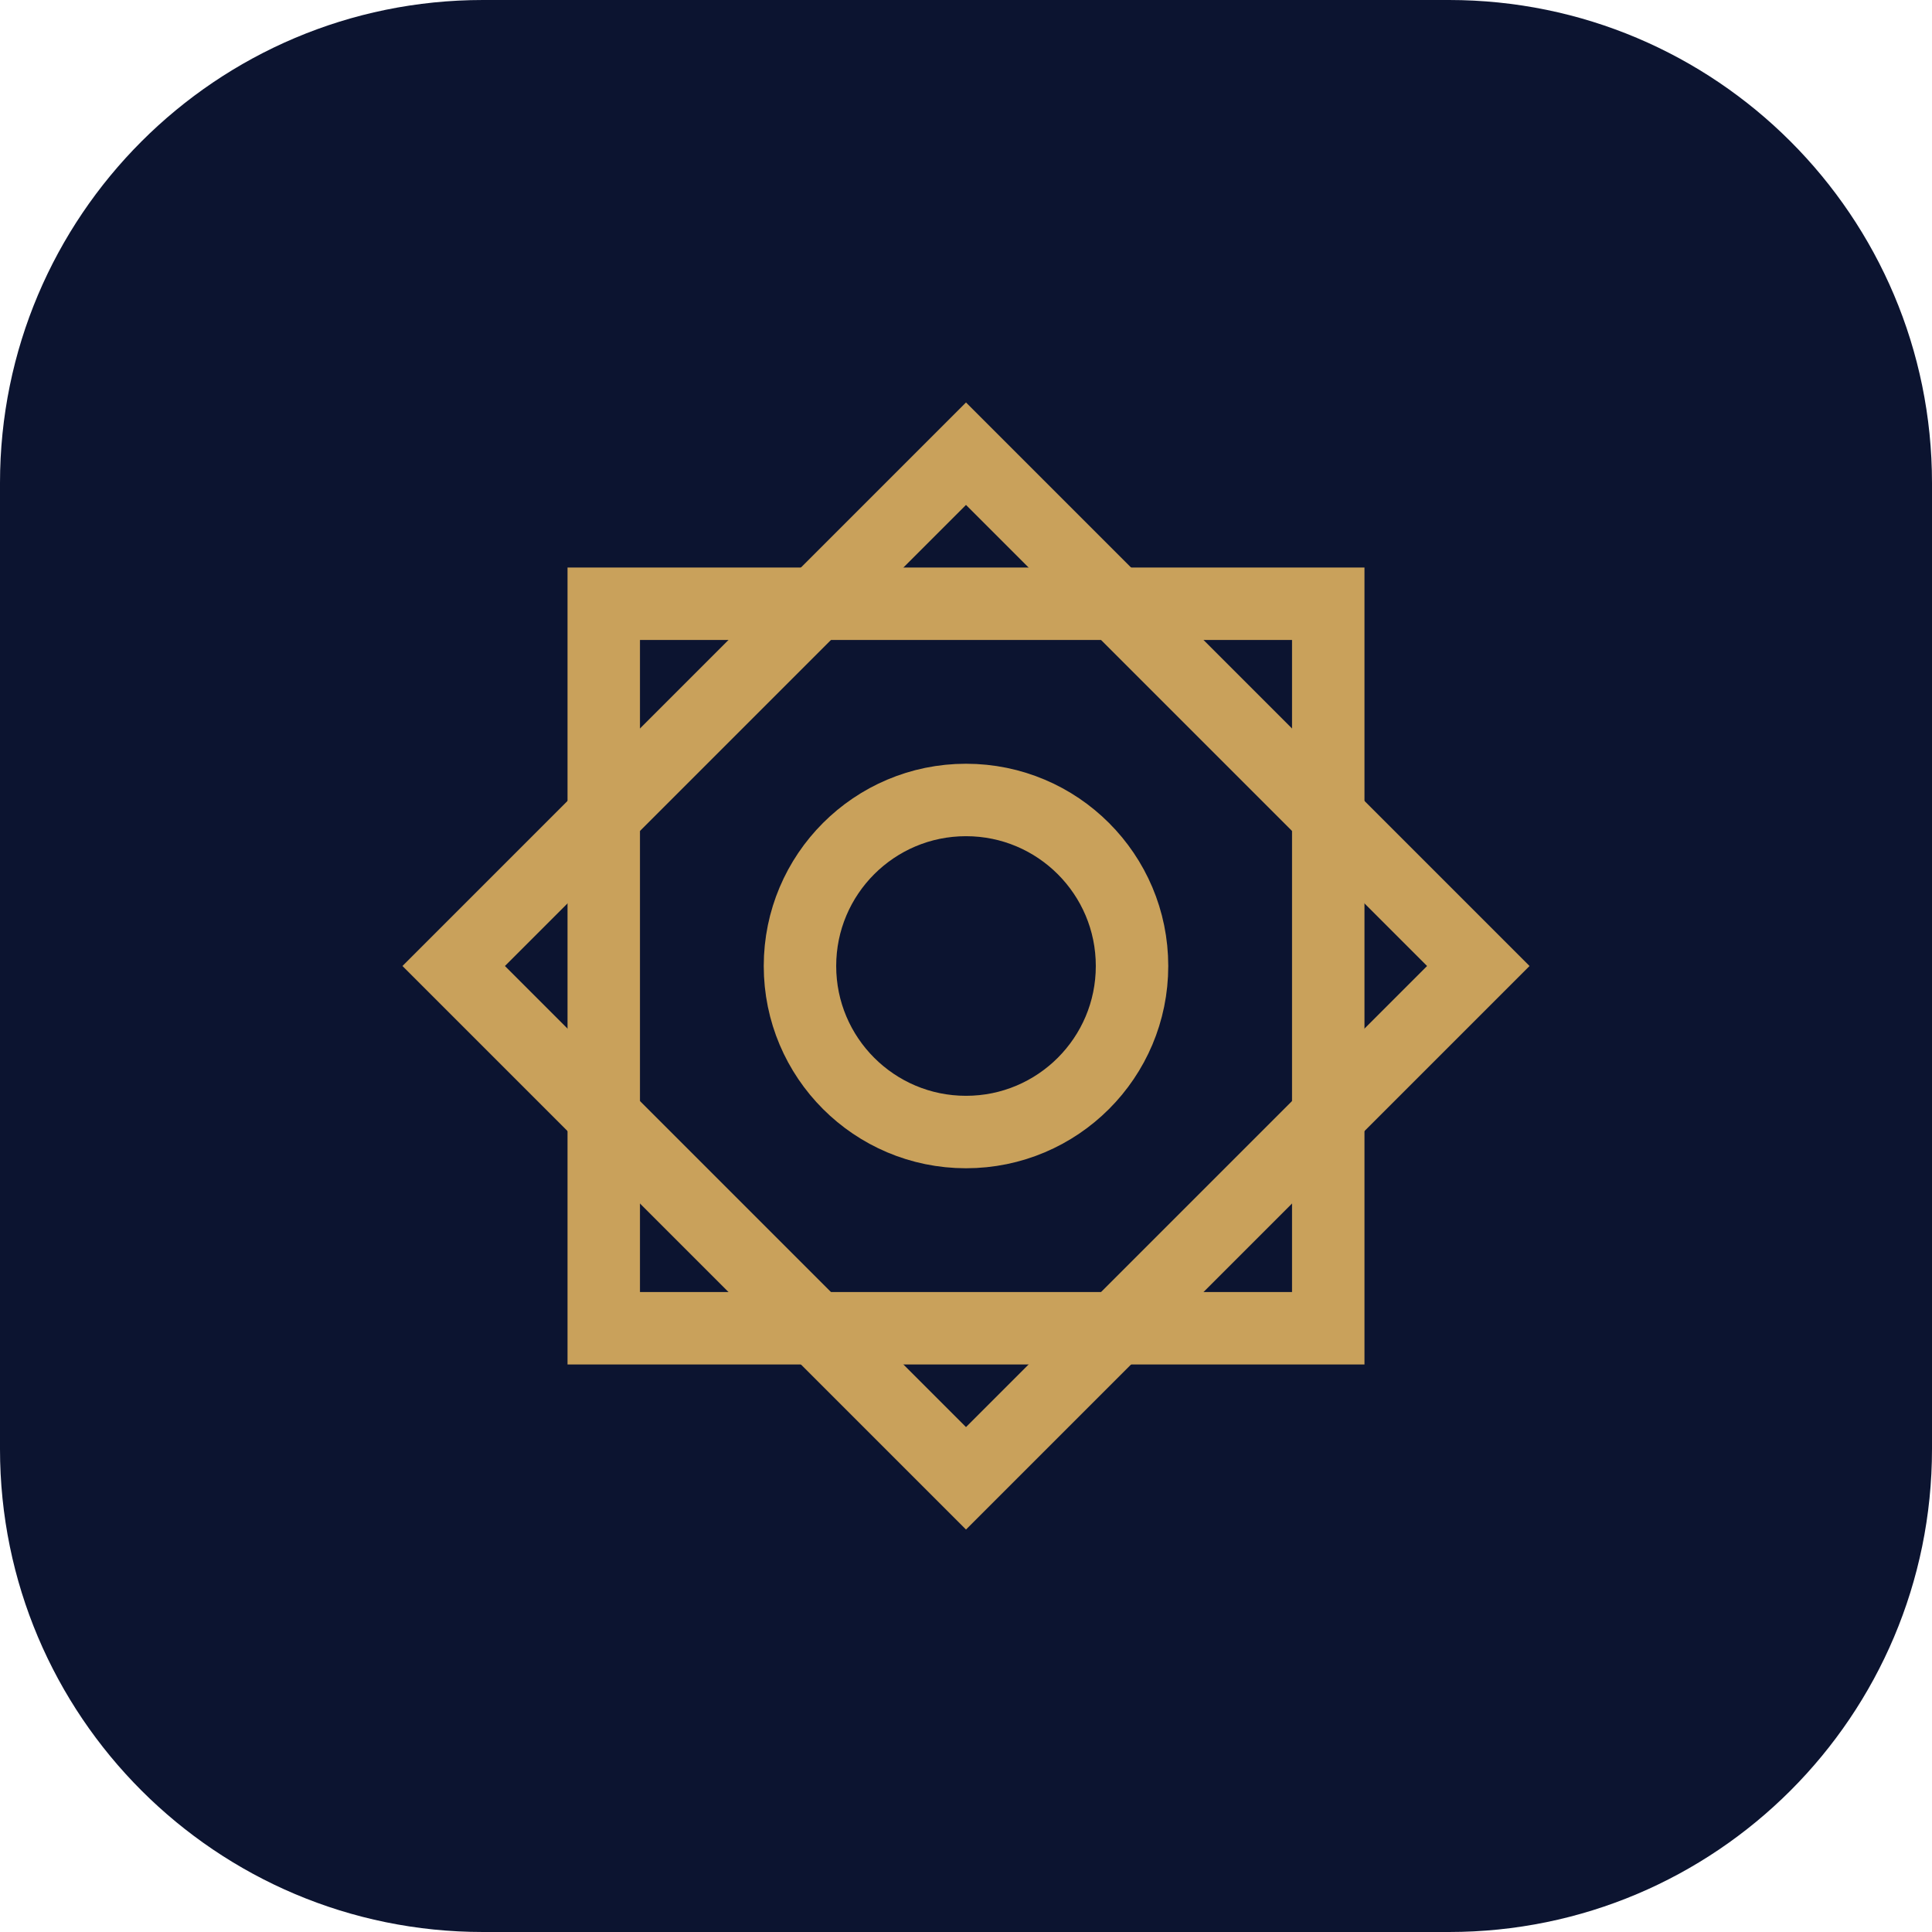
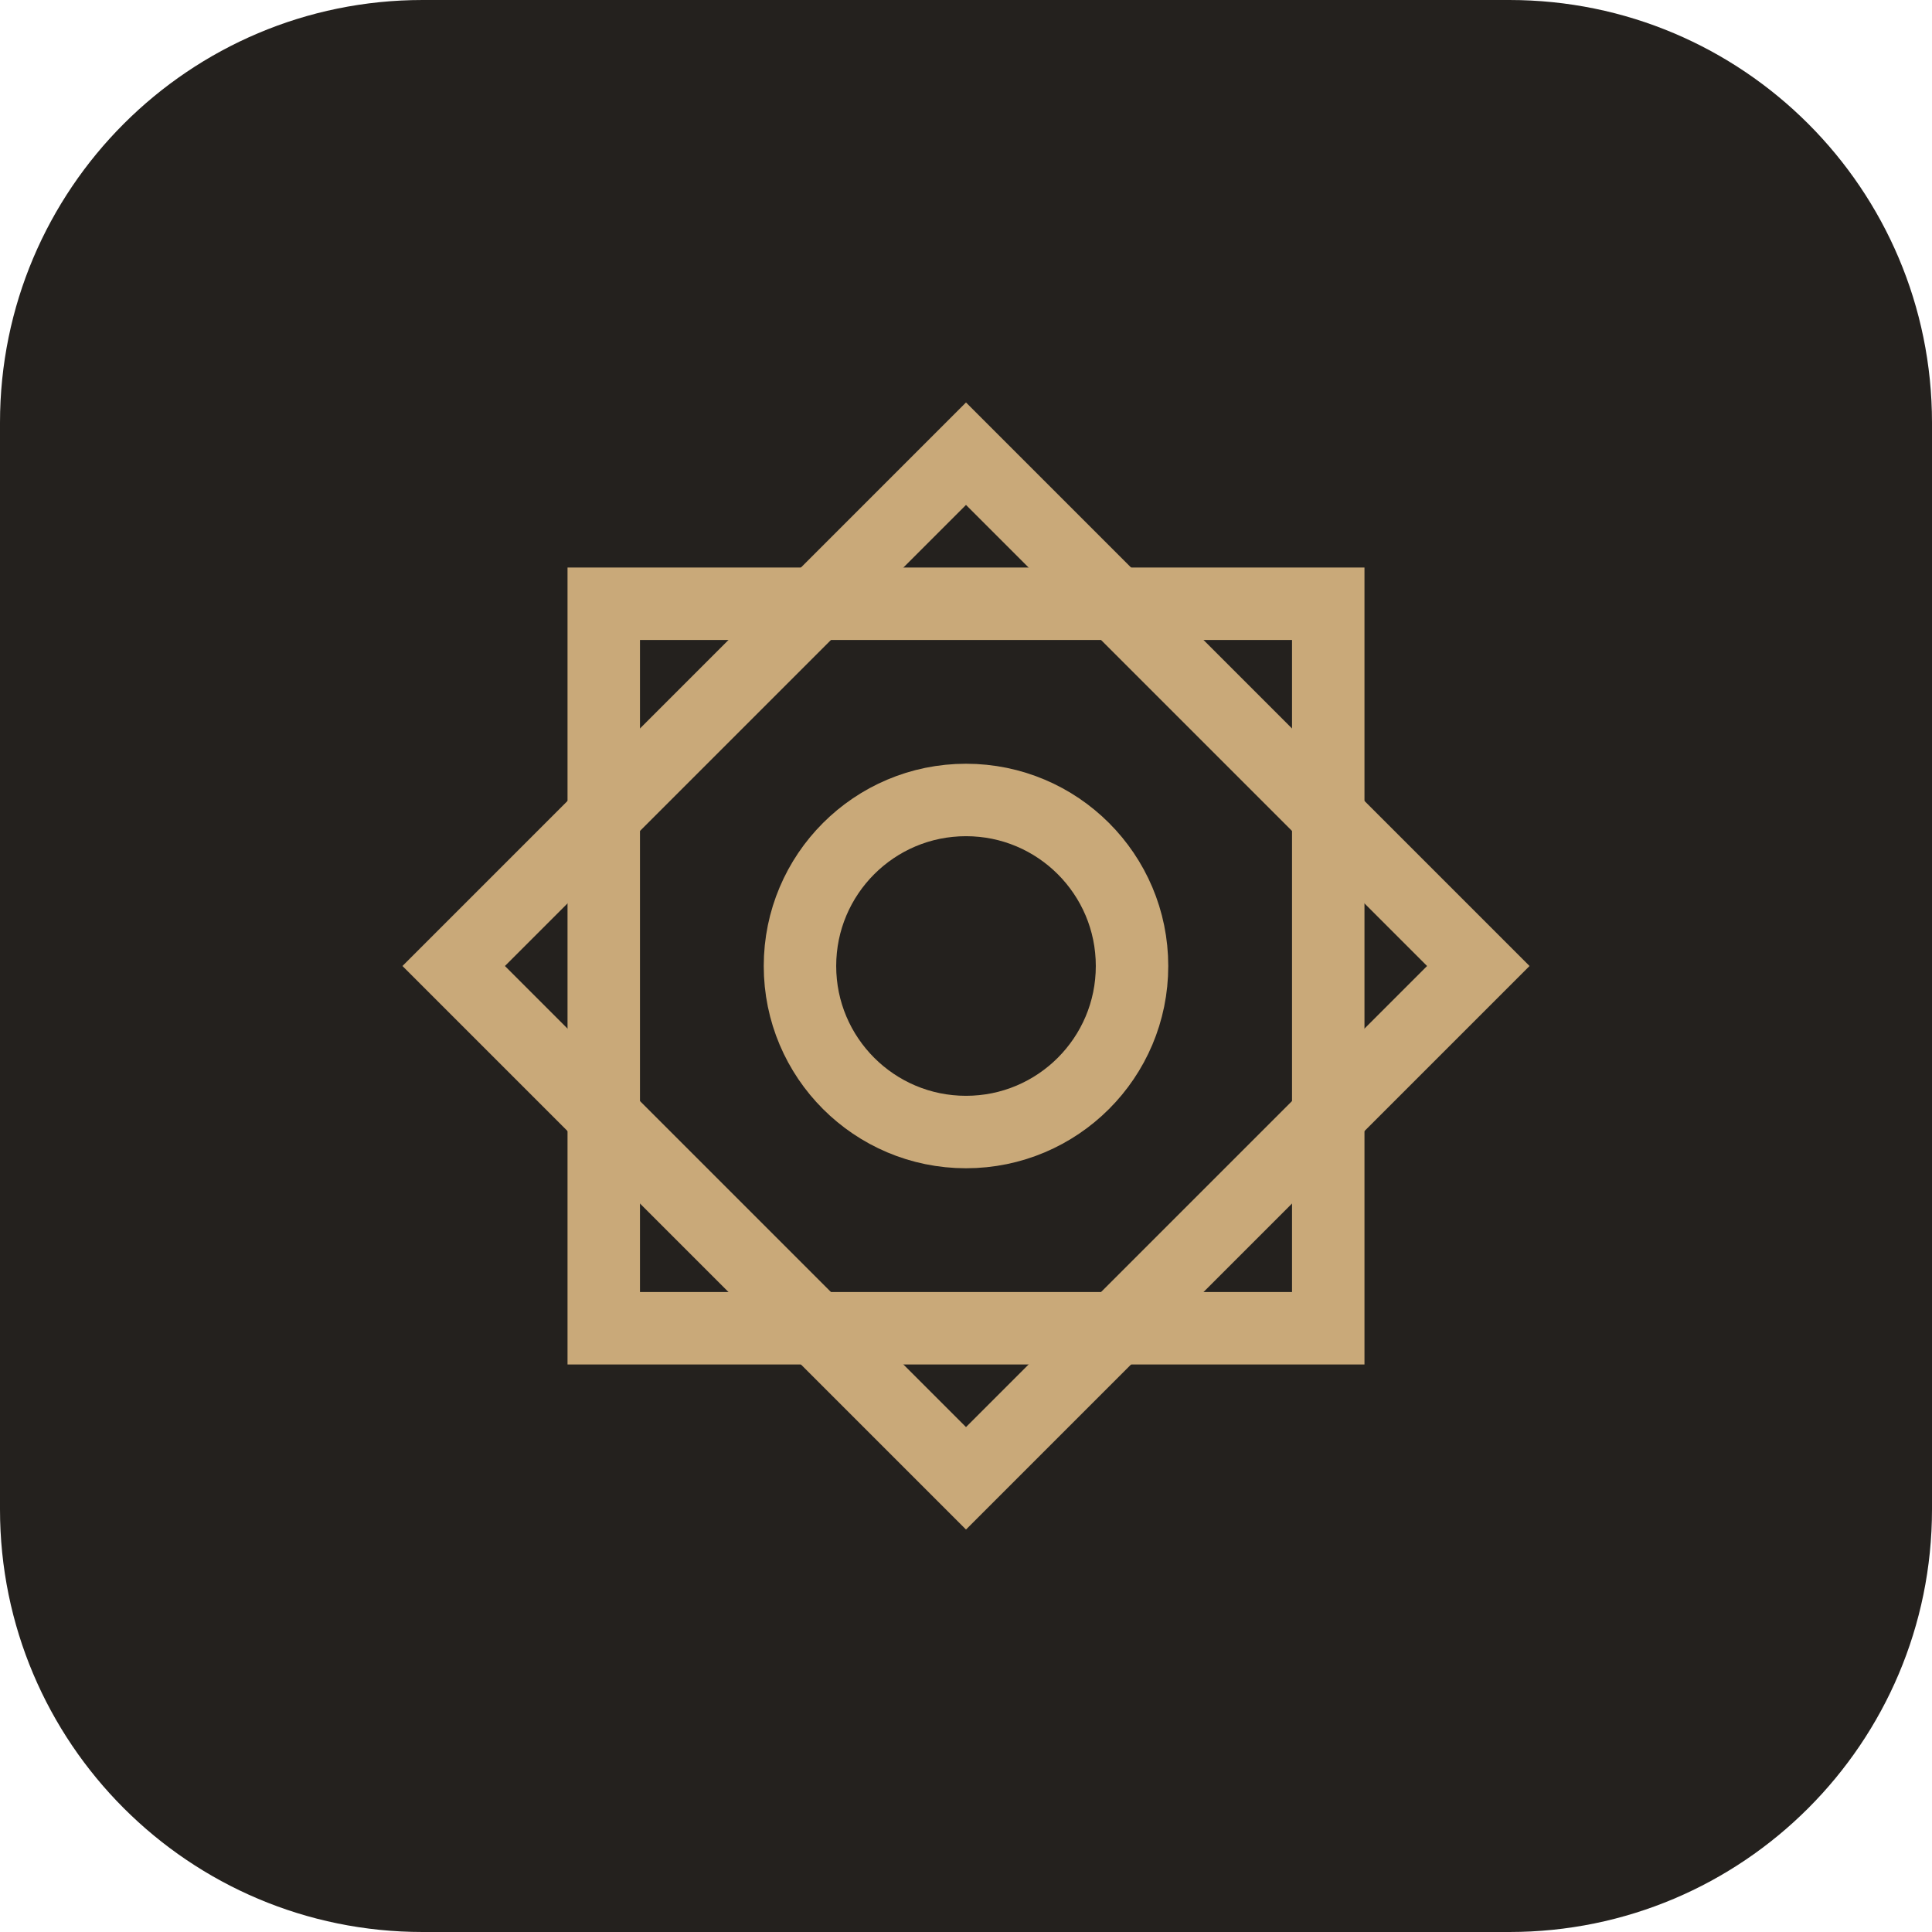
<svg xmlns="http://www.w3.org/2000/svg" viewBox="0 0 64 64">
-   <rect width="64" height="64" rx="16" fill="#0c1430" />
-   <g fill="none" stroke="#c9a15b" stroke-width="2.4">
+   <rect width="64" height="64" rx="14" fill="#24211e" />
+   <g fill="none" stroke="#c9a979" stroke-width="2.4">
    <rect x="20" y="20" width="24" height="24" />
    <rect x="20" y="20" width="24" height="24" transform="rotate(45 32 32)" />
    <circle cx="32" cy="32" r="5.5" />
  </g>
</svg>
